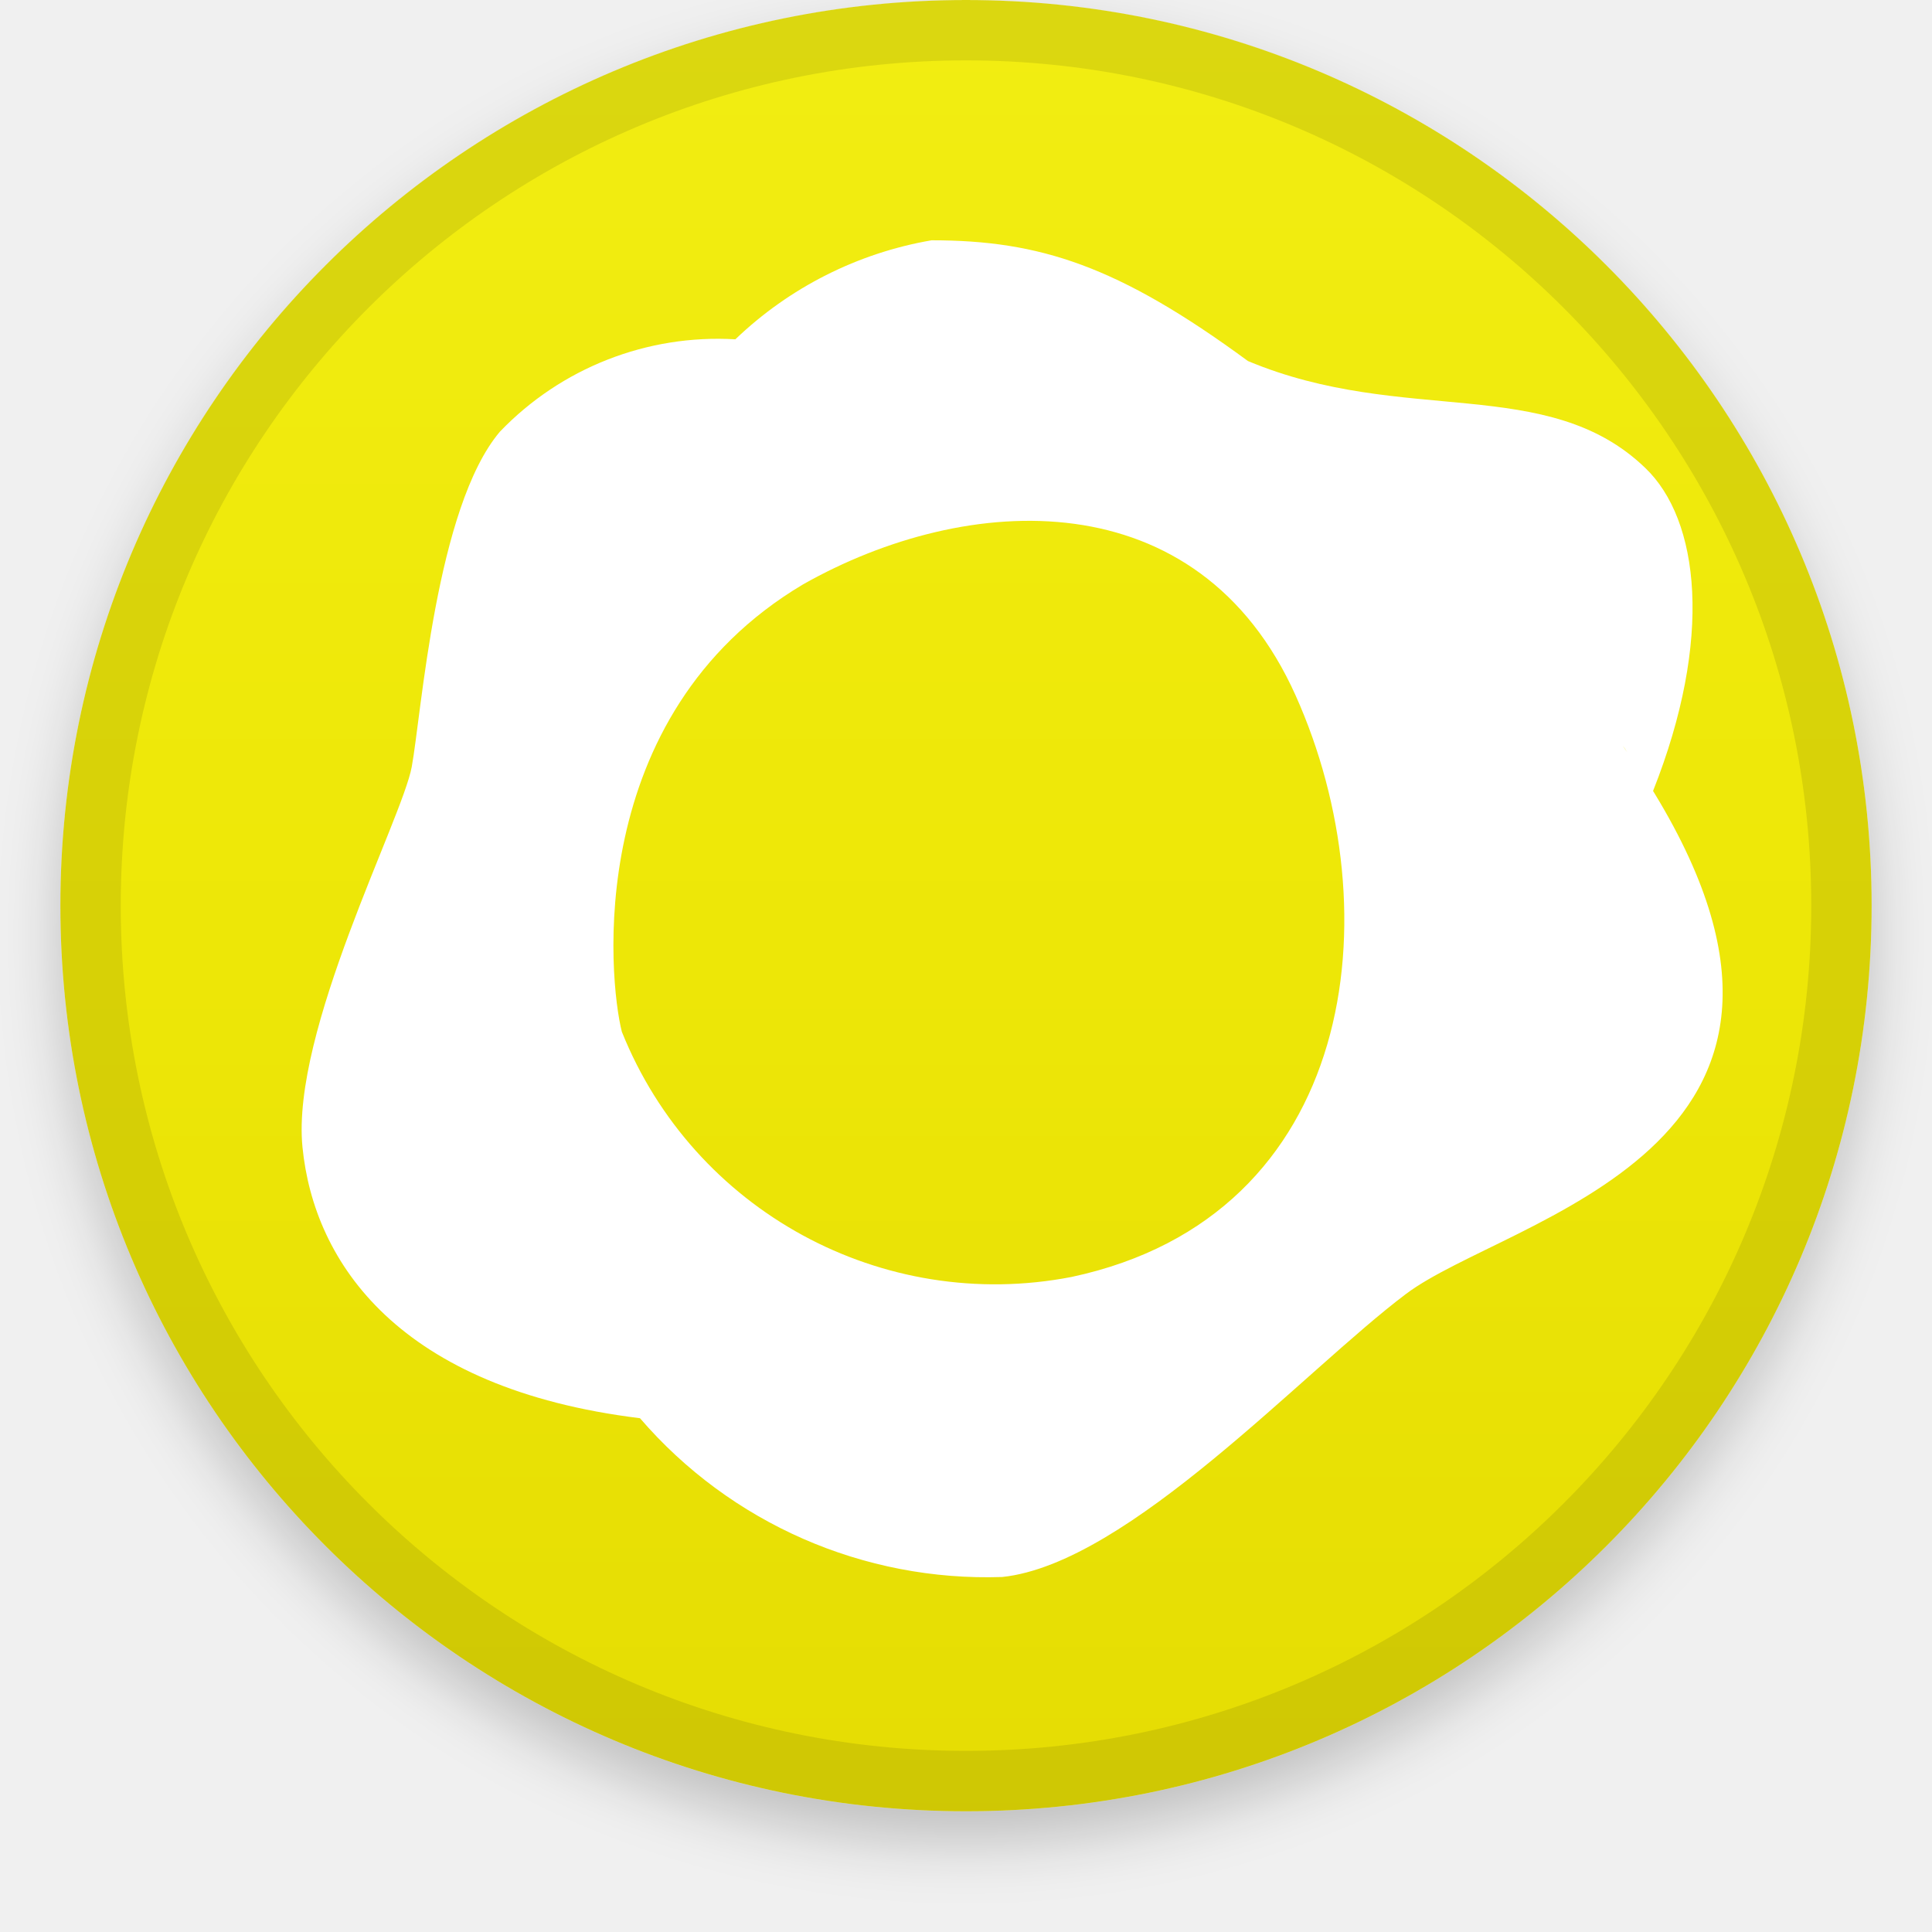
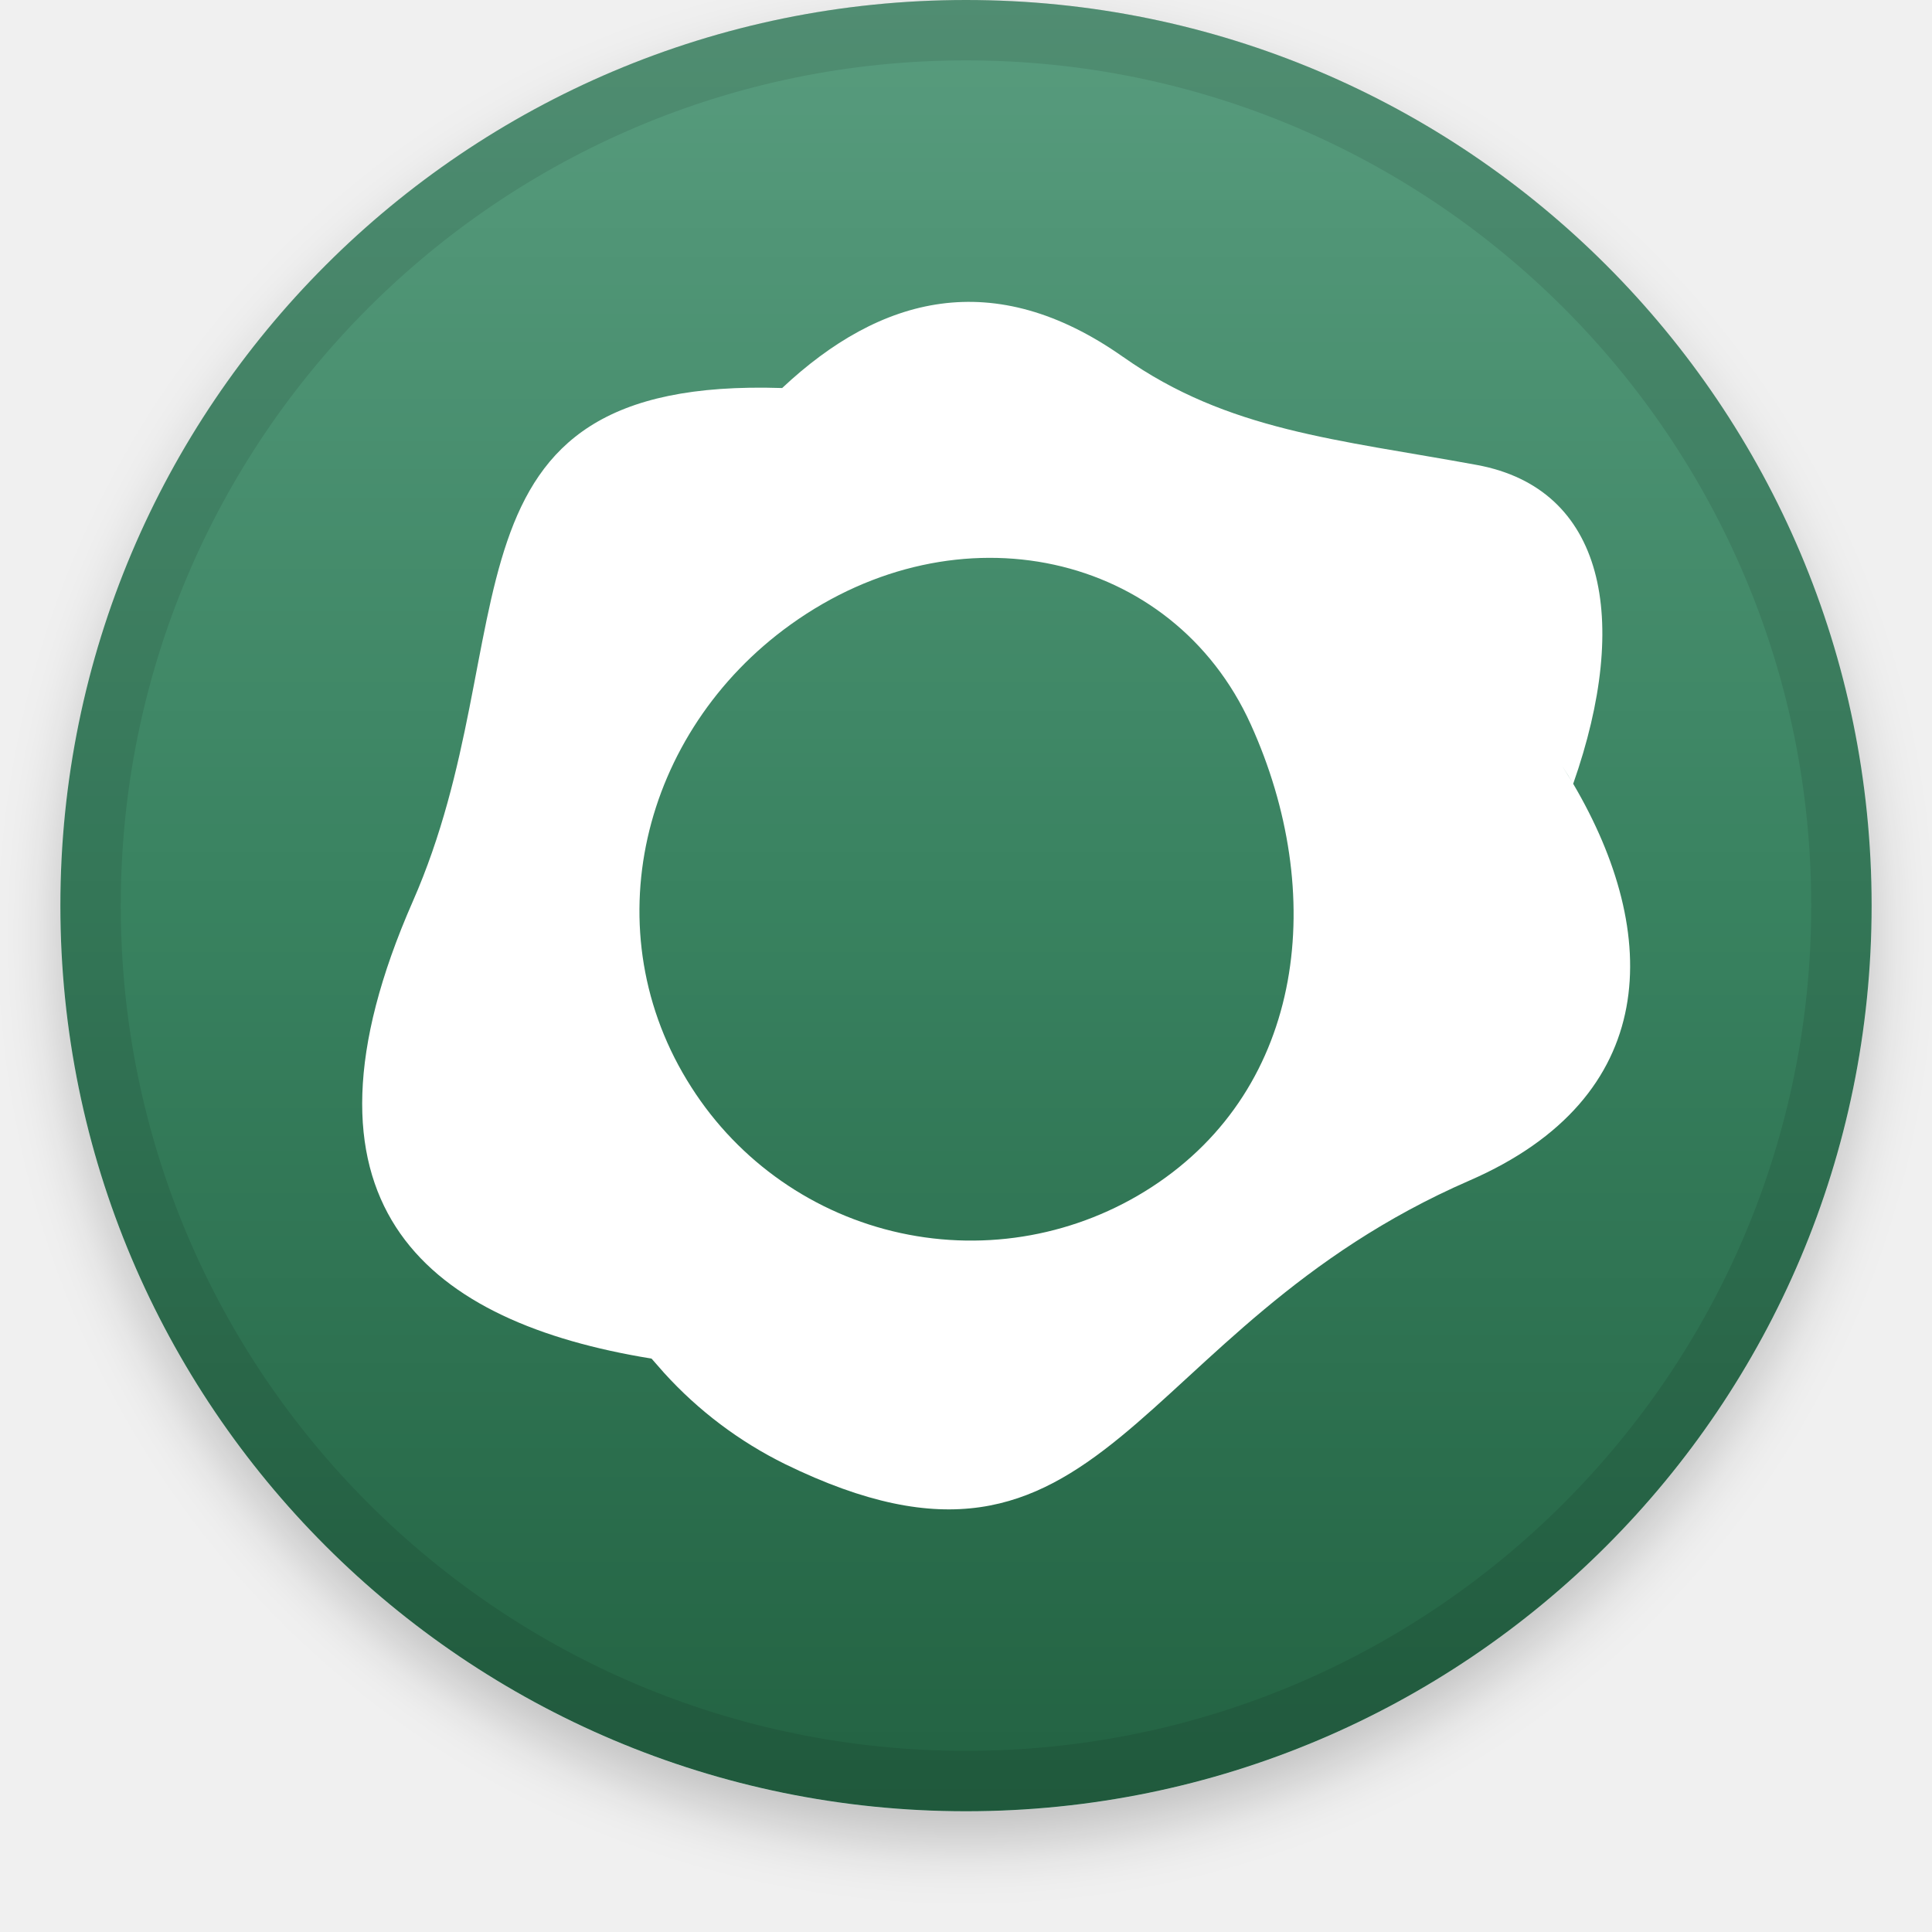
<svg xmlns="http://www.w3.org/2000/svg" xmlns:xlink="http://www.w3.org/1999/xlink" width="32" height="32" viewBox="0 0 32 32">
  <defs>
    <linearGradient x1="50%" y1="0%" x2="50%" y2="100%" id="c">
      <stop stop-color="#FFF" stop-opacity=".5" offset="0%" />
      <stop stop-opacity=".5" offset="100%" />
    </linearGradient>
    <filter x="-5.8%" y="-4.2%" width="111.7%" height="111.7%" filterUnits="objectBoundingBox" id="a">
      <feOffset dy=".5" in="SourceAlpha" result="shadowOffsetOuter1" />
      <feGaussianBlur stdDeviation=".5" in="shadowOffsetOuter1" result="shadowBlurOuter1" />
      <feComposite in="shadowBlurOuter1" in2="SourceAlpha" operator="out" result="shadowBlurOuter1" />
      <feColorMatrix values="0 0 0 0 0 0 0 0 0 0 0 0 0 0 0 0 0 0 0.199 0" in="shadowBlurOuter1" />
    </filter>
-     <circle id="b" cx="15" cy="15" r="15" />
+     <circle id="b" cx="16" cy="15" r="15" />
  </defs>
-   <g fill="none">
-     <g transform="translate(1)">
-       <use fill="#000" filter="url(#a)" xlink:href="#b" />
-       <use fill="#EDE708" xlink:href="#b" />
-       <use fill="url(#c)" style="mix-blend-mode:soft-light" xlink:href="#b" />
-       <circle stroke-opacity=".097" stroke="#000" stroke-linejoin="square" cx="15" cy="15" r="14.5" />
-     </g>
-     <path d="M26.88 12.35l.5.75c1-2.52.77-4.49-.13-5.35-1.62-1.56-4-.69-6.58-1.77-2.15-1.58-3.45-2-5.24-2a6.22 6.22 0 00-3.25 1.64 5 5 0 00-3.9 1.53c-1.06 1.25-1.3 4.68-1.46 5.55-.16.87-2 4.38-1.81 6.3.19 1.92 1.6 4 5.59 4.49a7.58 7.58 0 006 2.63c2.09-.22 5-3.42 6.69-4.69 1.69-1.27 7.71-2.37 4.12-8.28a8.89 8.89 0 00-.5-.75l-.03-.05zm-9.13 8.8a6.66 6.66 0 01-7.45-4.06c-.22-.86-.65-5.24 3-7.41 2.72-1.54 6.55-1.75 8.16 1.84 1.61 3.59 1.02 8.62-3.71 9.63z" fill="#FFF" />
+   <g fill="none" fill-rule="evenodd">
+     <use fill="#000" filter="url(#a)" xlink:href="#b" />
+     <use fill="#398260" xlink:href="#b" />
+     <use fill="url(#c)" style="mix-blend-mode:soft-light" xlink:href="#b" />
+     <circle stroke-opacity=".097" stroke="#000" stroke-linejoin="square" cx="16" cy="15" r="14.5" />
+     <path d="M18.603 5.912c1.738 1.227 3.548 1.364 5.863 1.79 2.106.391 2.553 2.542 1.591 5.28a9.384 9.384 0 00-.18-.292l.18.292-.017.045.017-.045c1.467 2.492 1.456 5.191-1.719 6.572-5.653 2.46-5.99 7.305-11.333 4.697A6.71 6.71 0 0111 22.74l-.208-.237-.193-.033c-3.586-.635-5.94-2.579-3.762-7.539 1.927-4.383.206-8.696 6.116-8.504h.002c1.628-1.527 3.505-2.024 5.647-.515zm-5.507 4.432c-2.478 1.779-3.294 5.092-1.644 7.665a5.493 5.493 0 007.62 1.655c2.558-1.66 2.908-4.88 1.644-7.667-1.295-2.857-4.85-3.642-7.62-1.653z" fill="#FFF" fill-rule="nonzero" />
  </g>
</svg>
